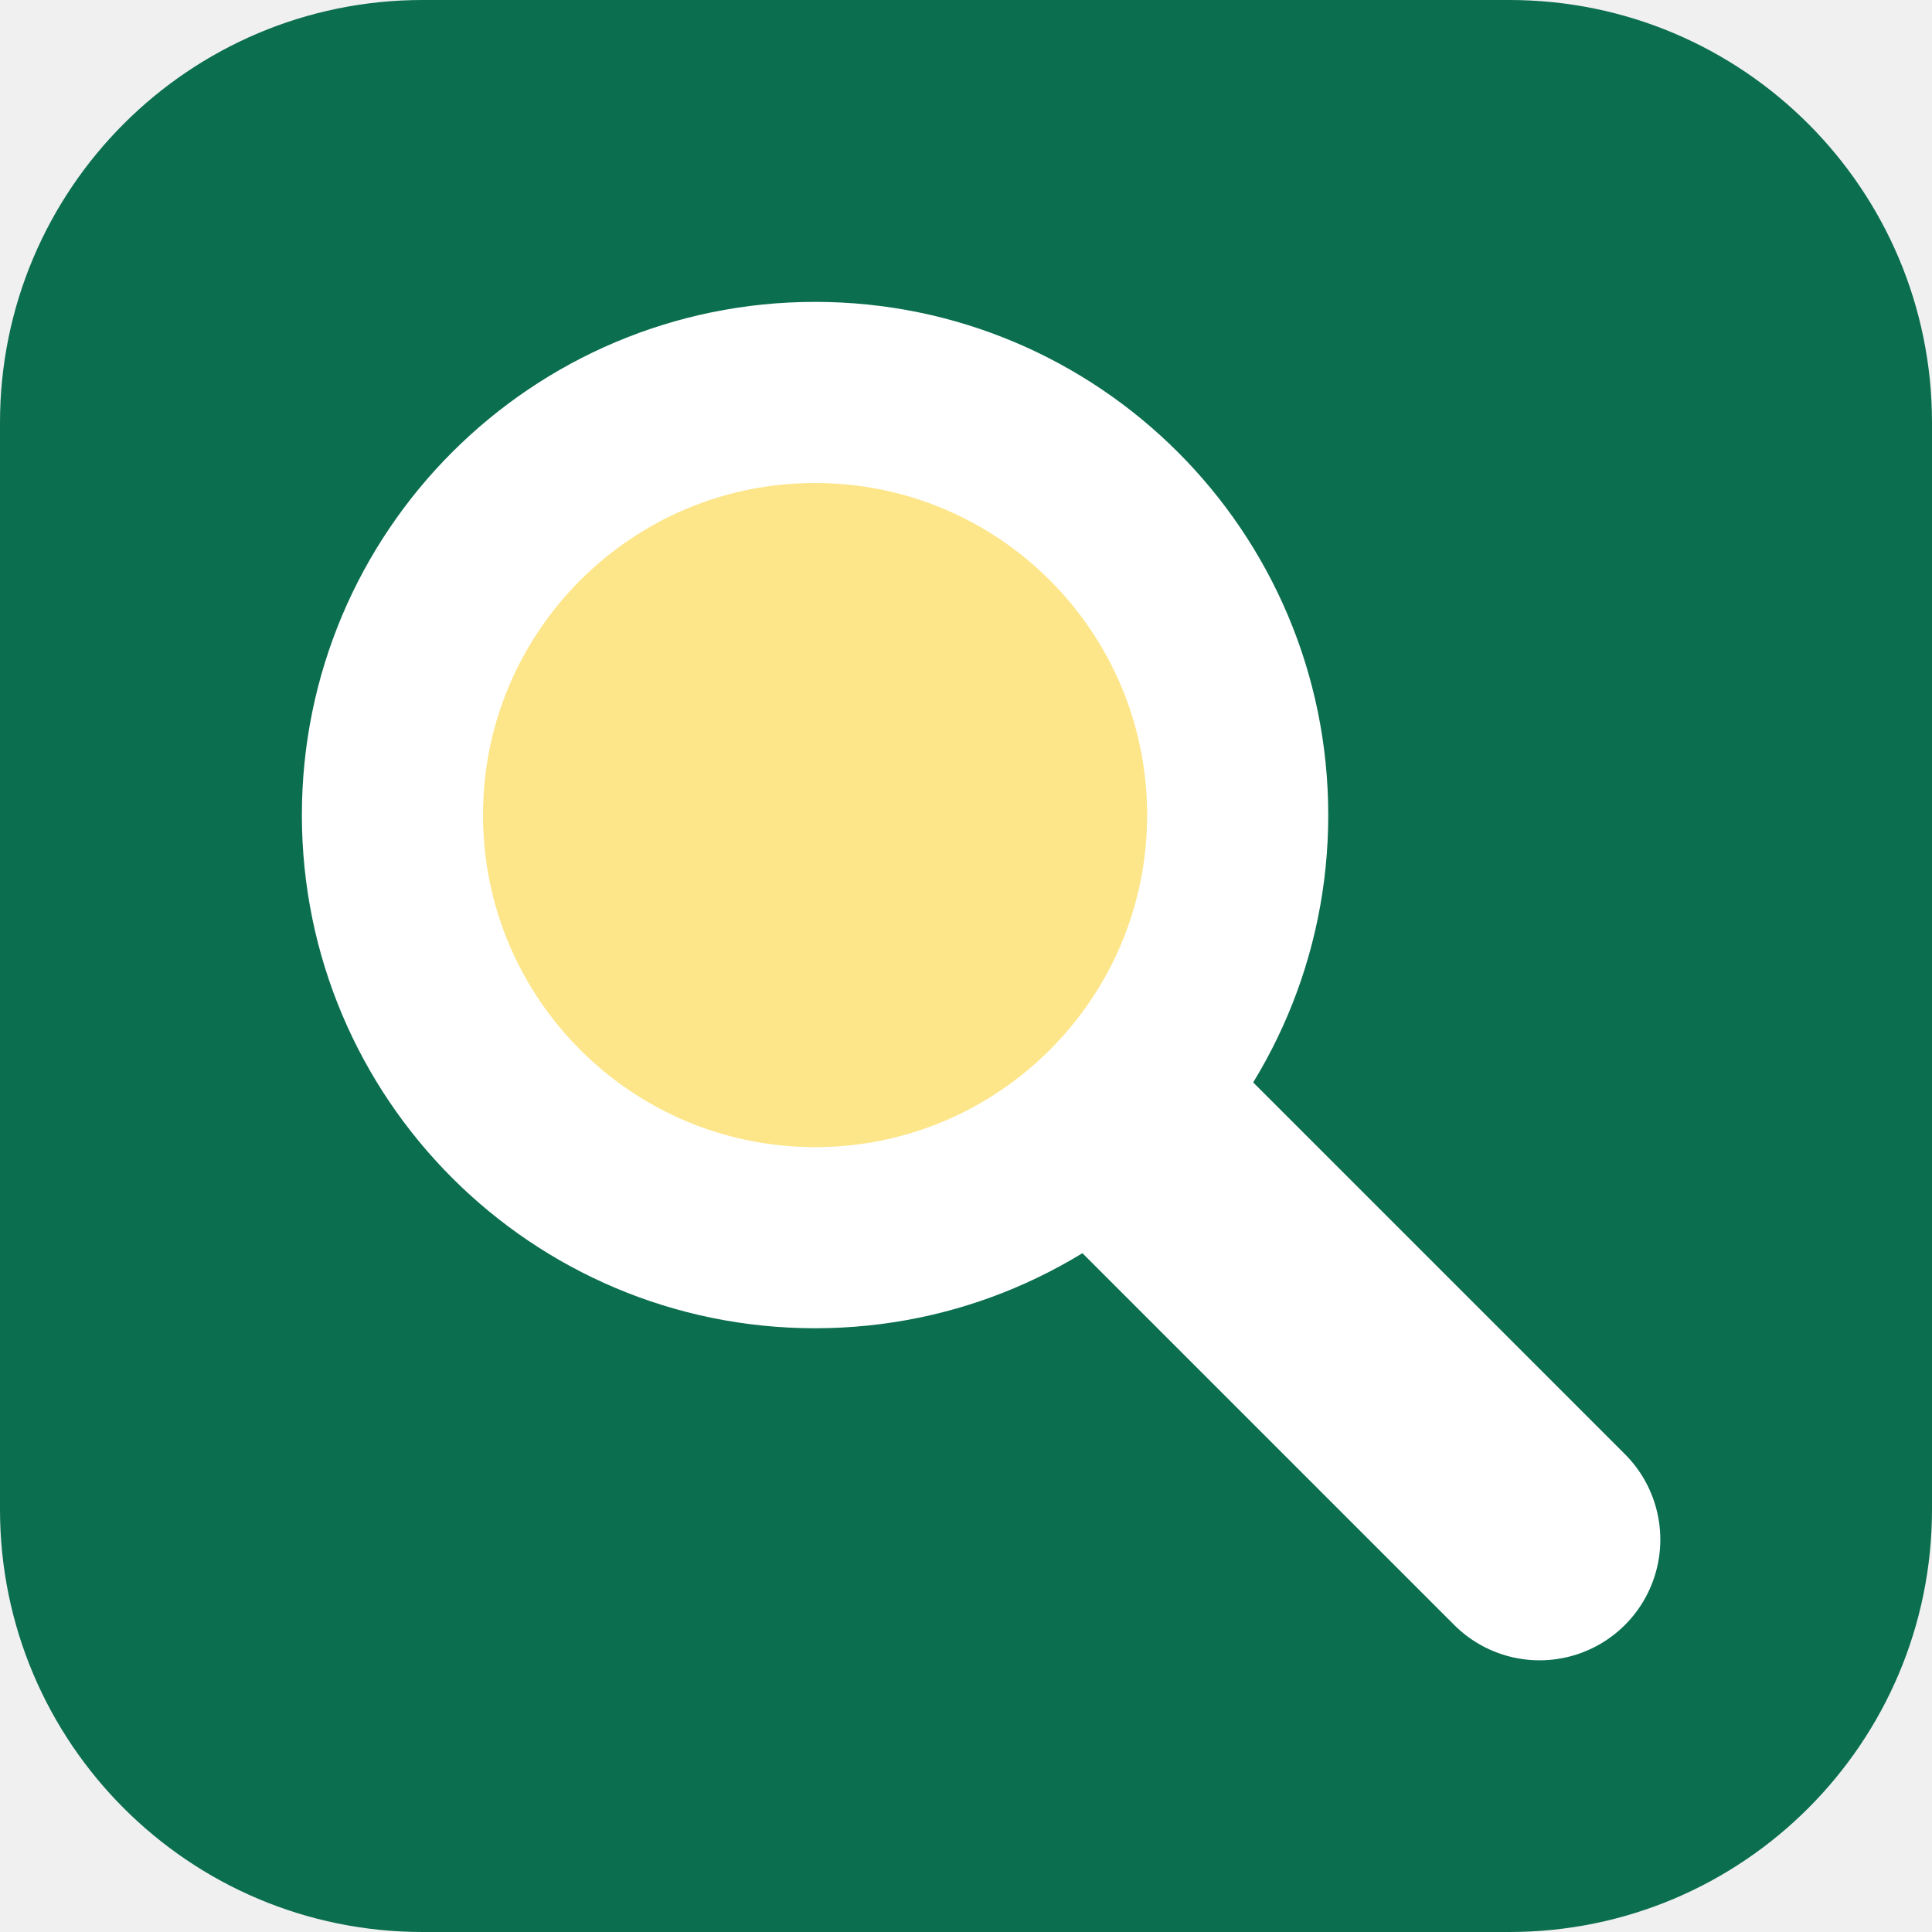
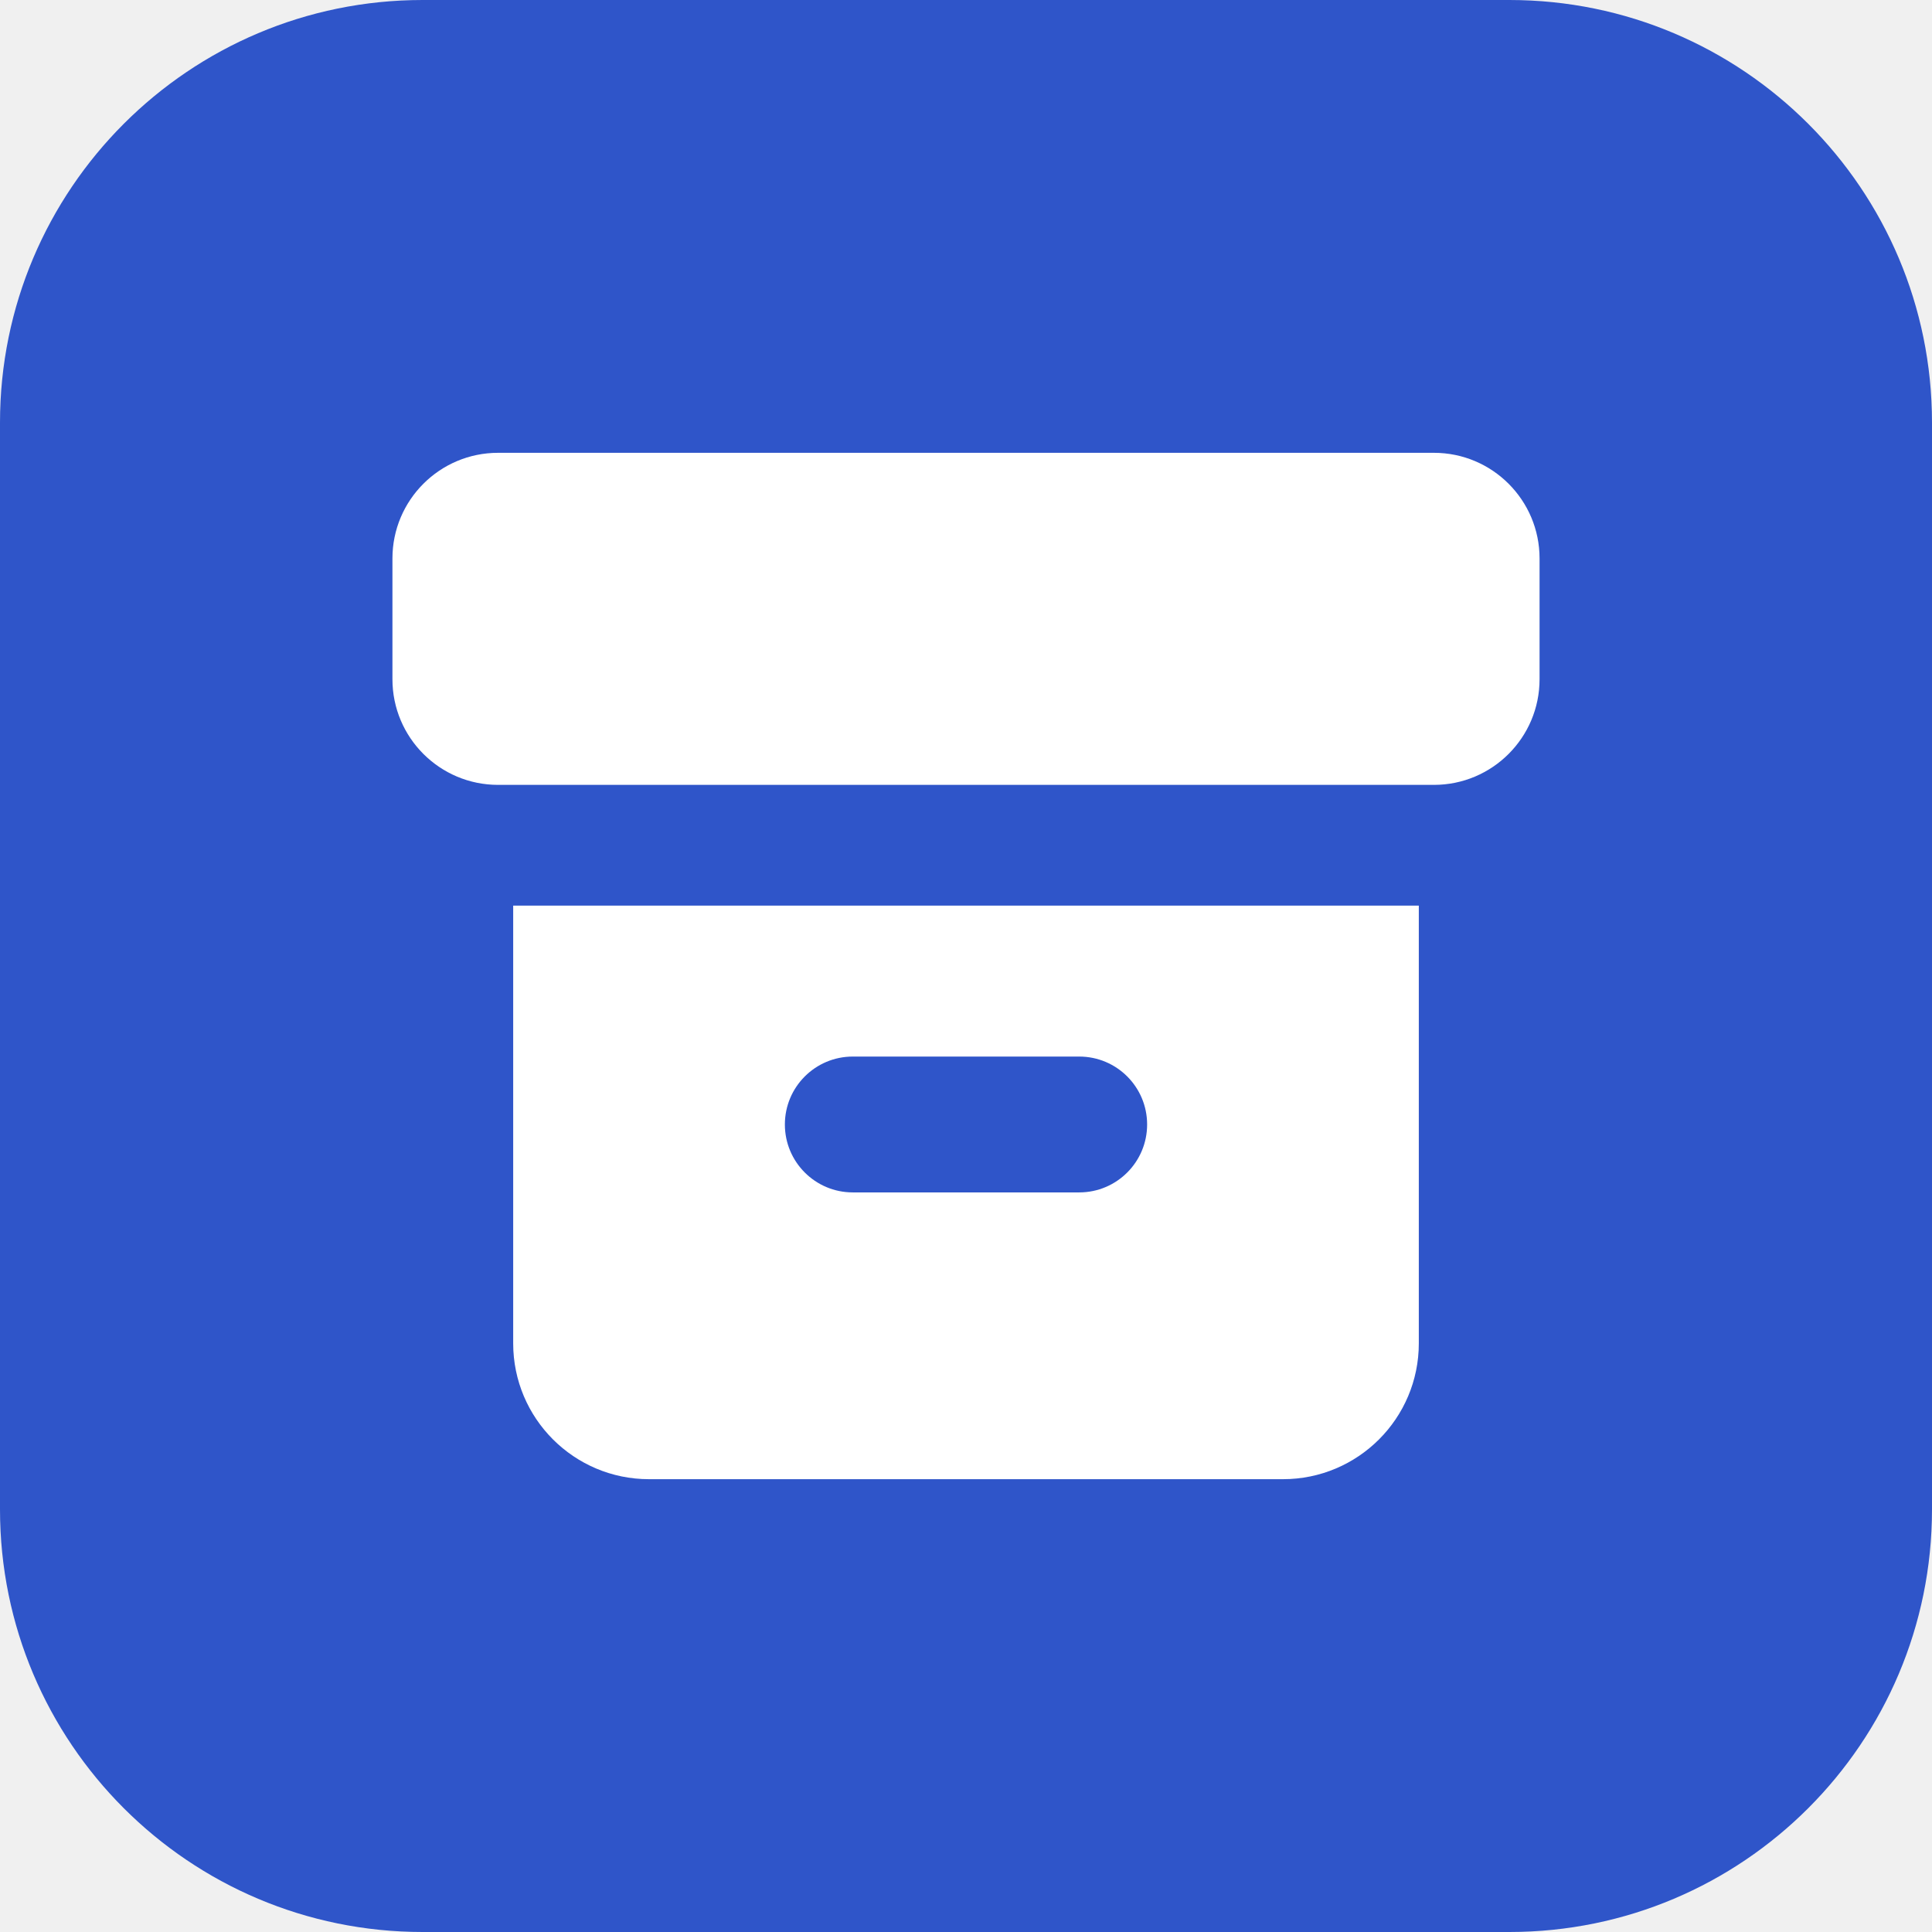
<svg xmlns="http://www.w3.org/2000/svg" viewBox="0 0 64 64">
-   <rect width="64" height="64" rx="14" fill="#0b6e4f" />
-   <circle cx="27" cy="27" r="14" fill="#fde68a" stroke="#ffffff" stroke-width="6" />
-   <line x1="38" y1="38" x2="51" y2="51" stroke="#ffffff" stroke-width="8" stroke-linecap="round" />
+   <rect width="64" height="64" rx="14" fill="#2f55c9" />
+   <rect x="13" y="15" width="38" height="11" rx="3.5" fill="#ffffff" />
+   <path d="M17 30h30v14.5A4.5 4.5 0 0 1 42.5 49h-21A4.5 4.5 0 0 1 17 44.5z" fill="#ffffff" />
+   <rect x="26" y="35" width="12" height="4.5" rx="2.25" fill="#2f55c9" />
</svg>
